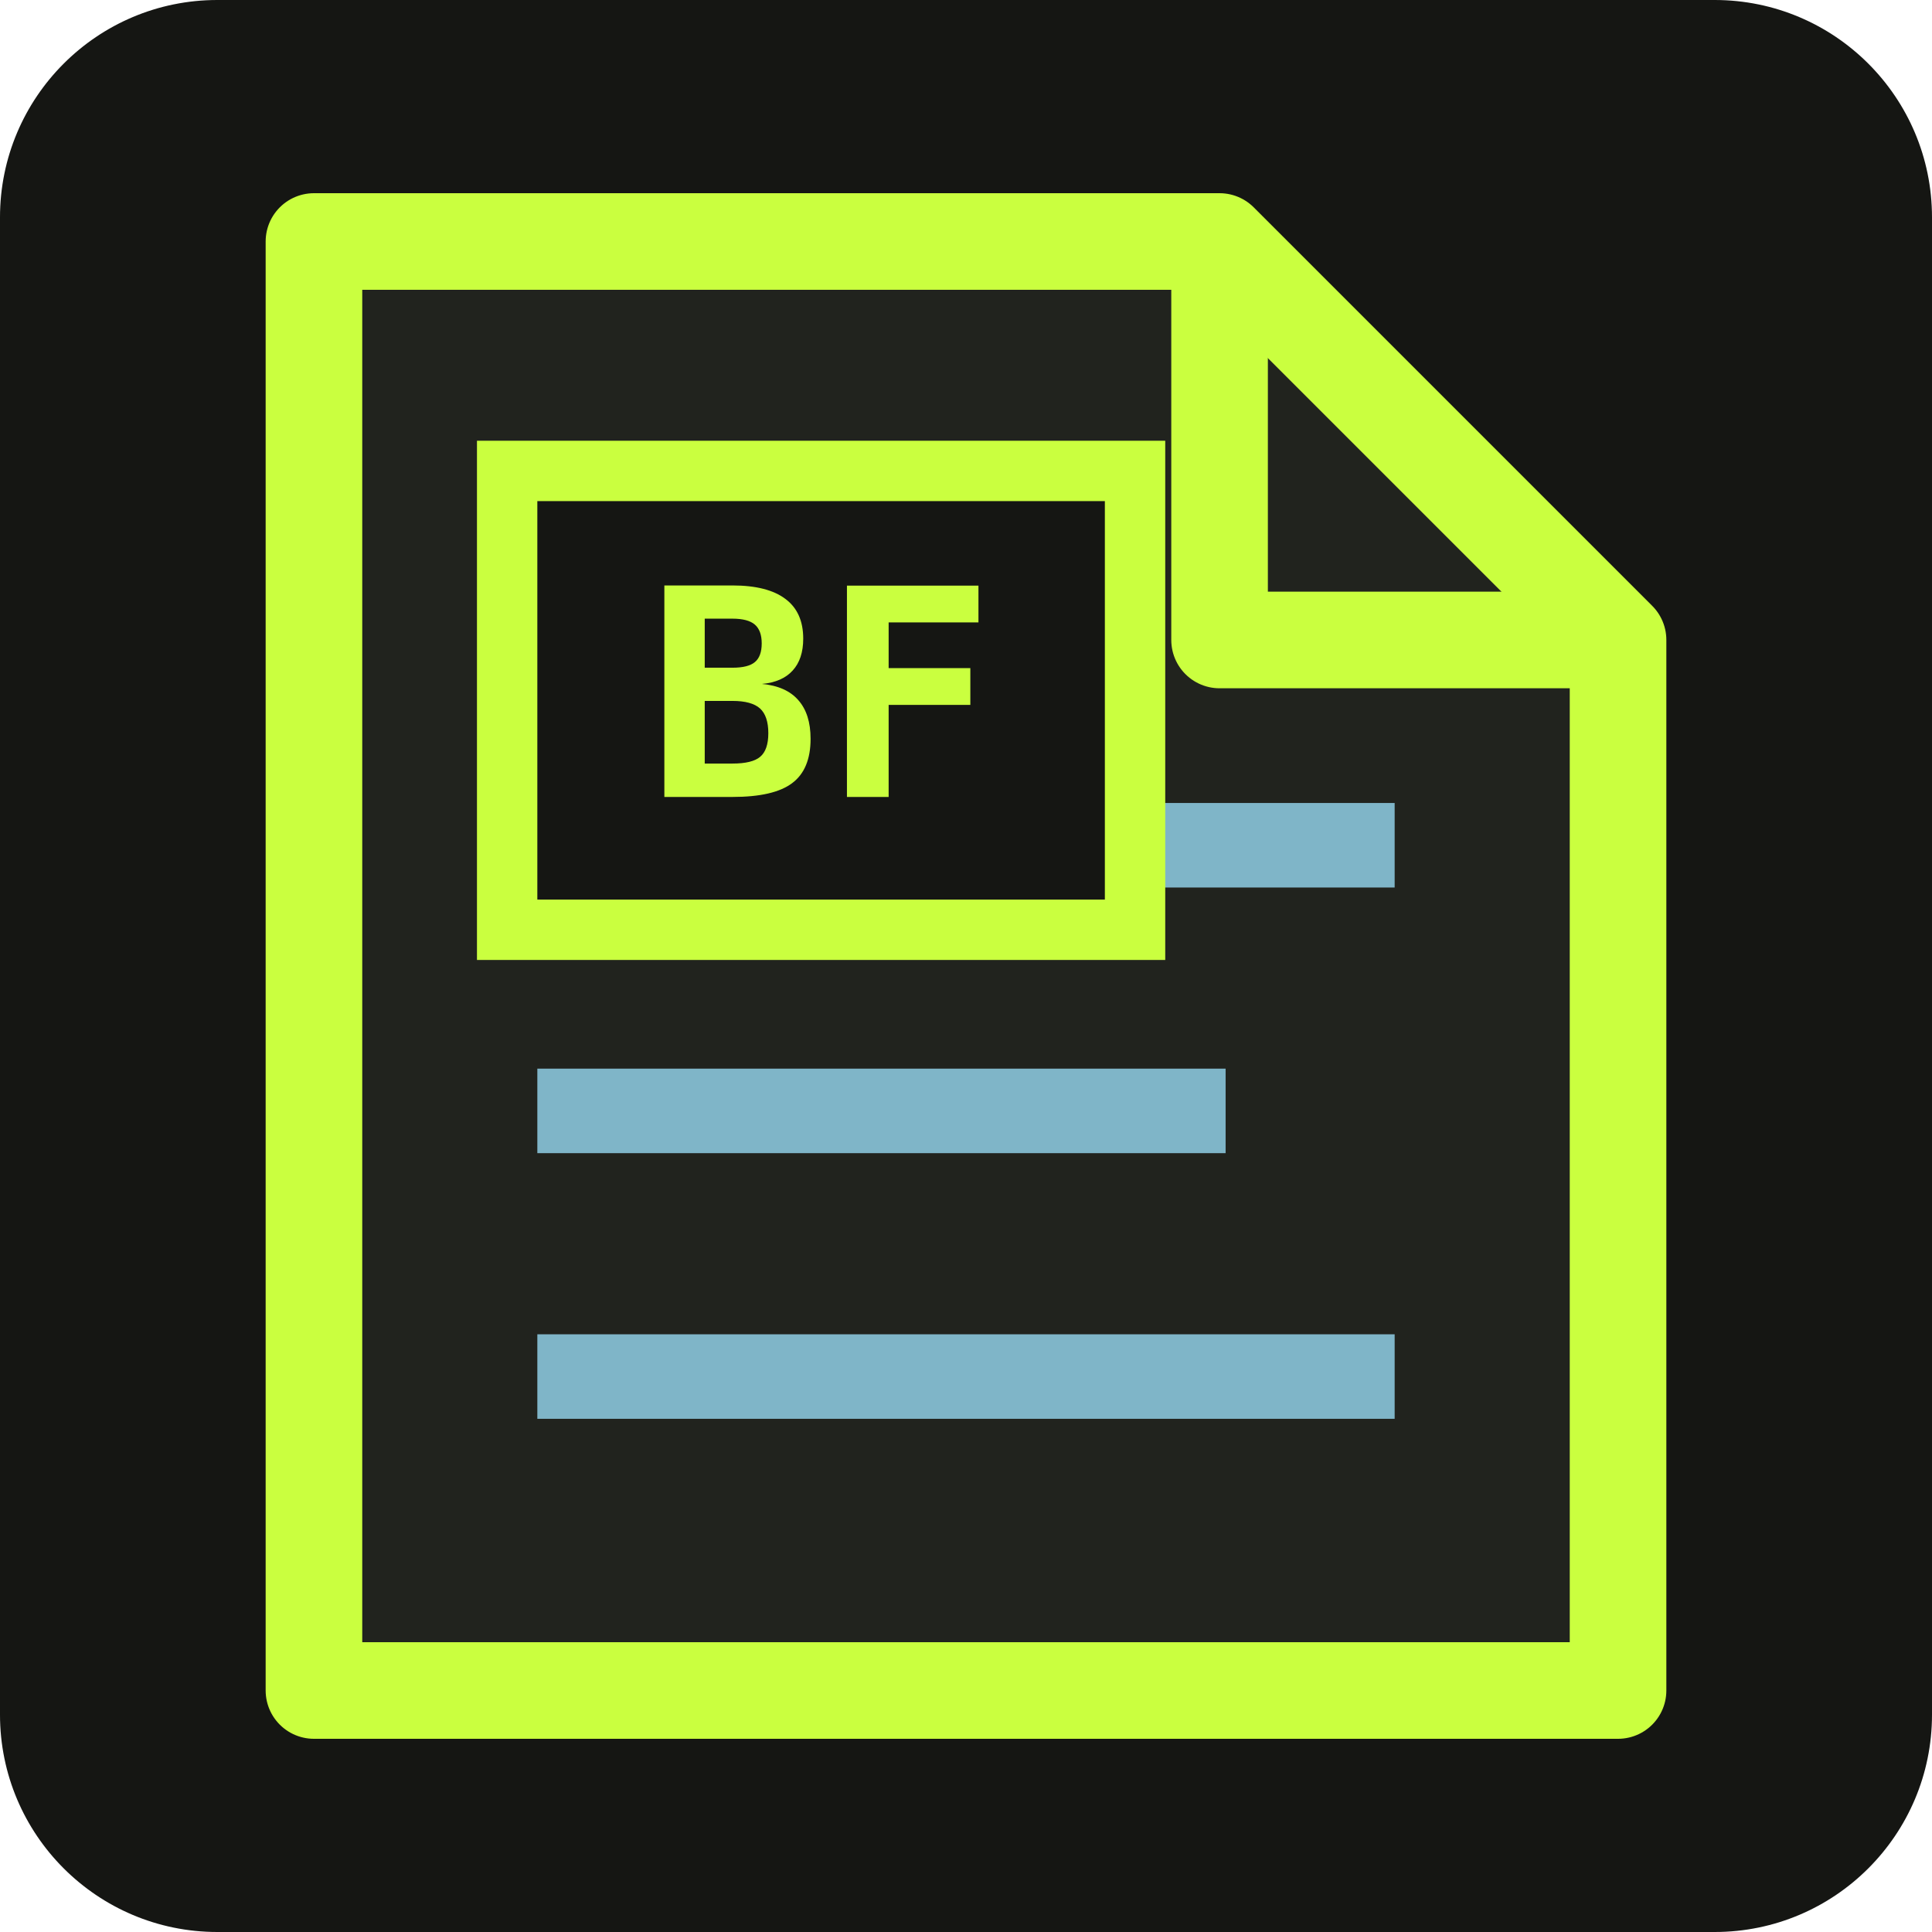
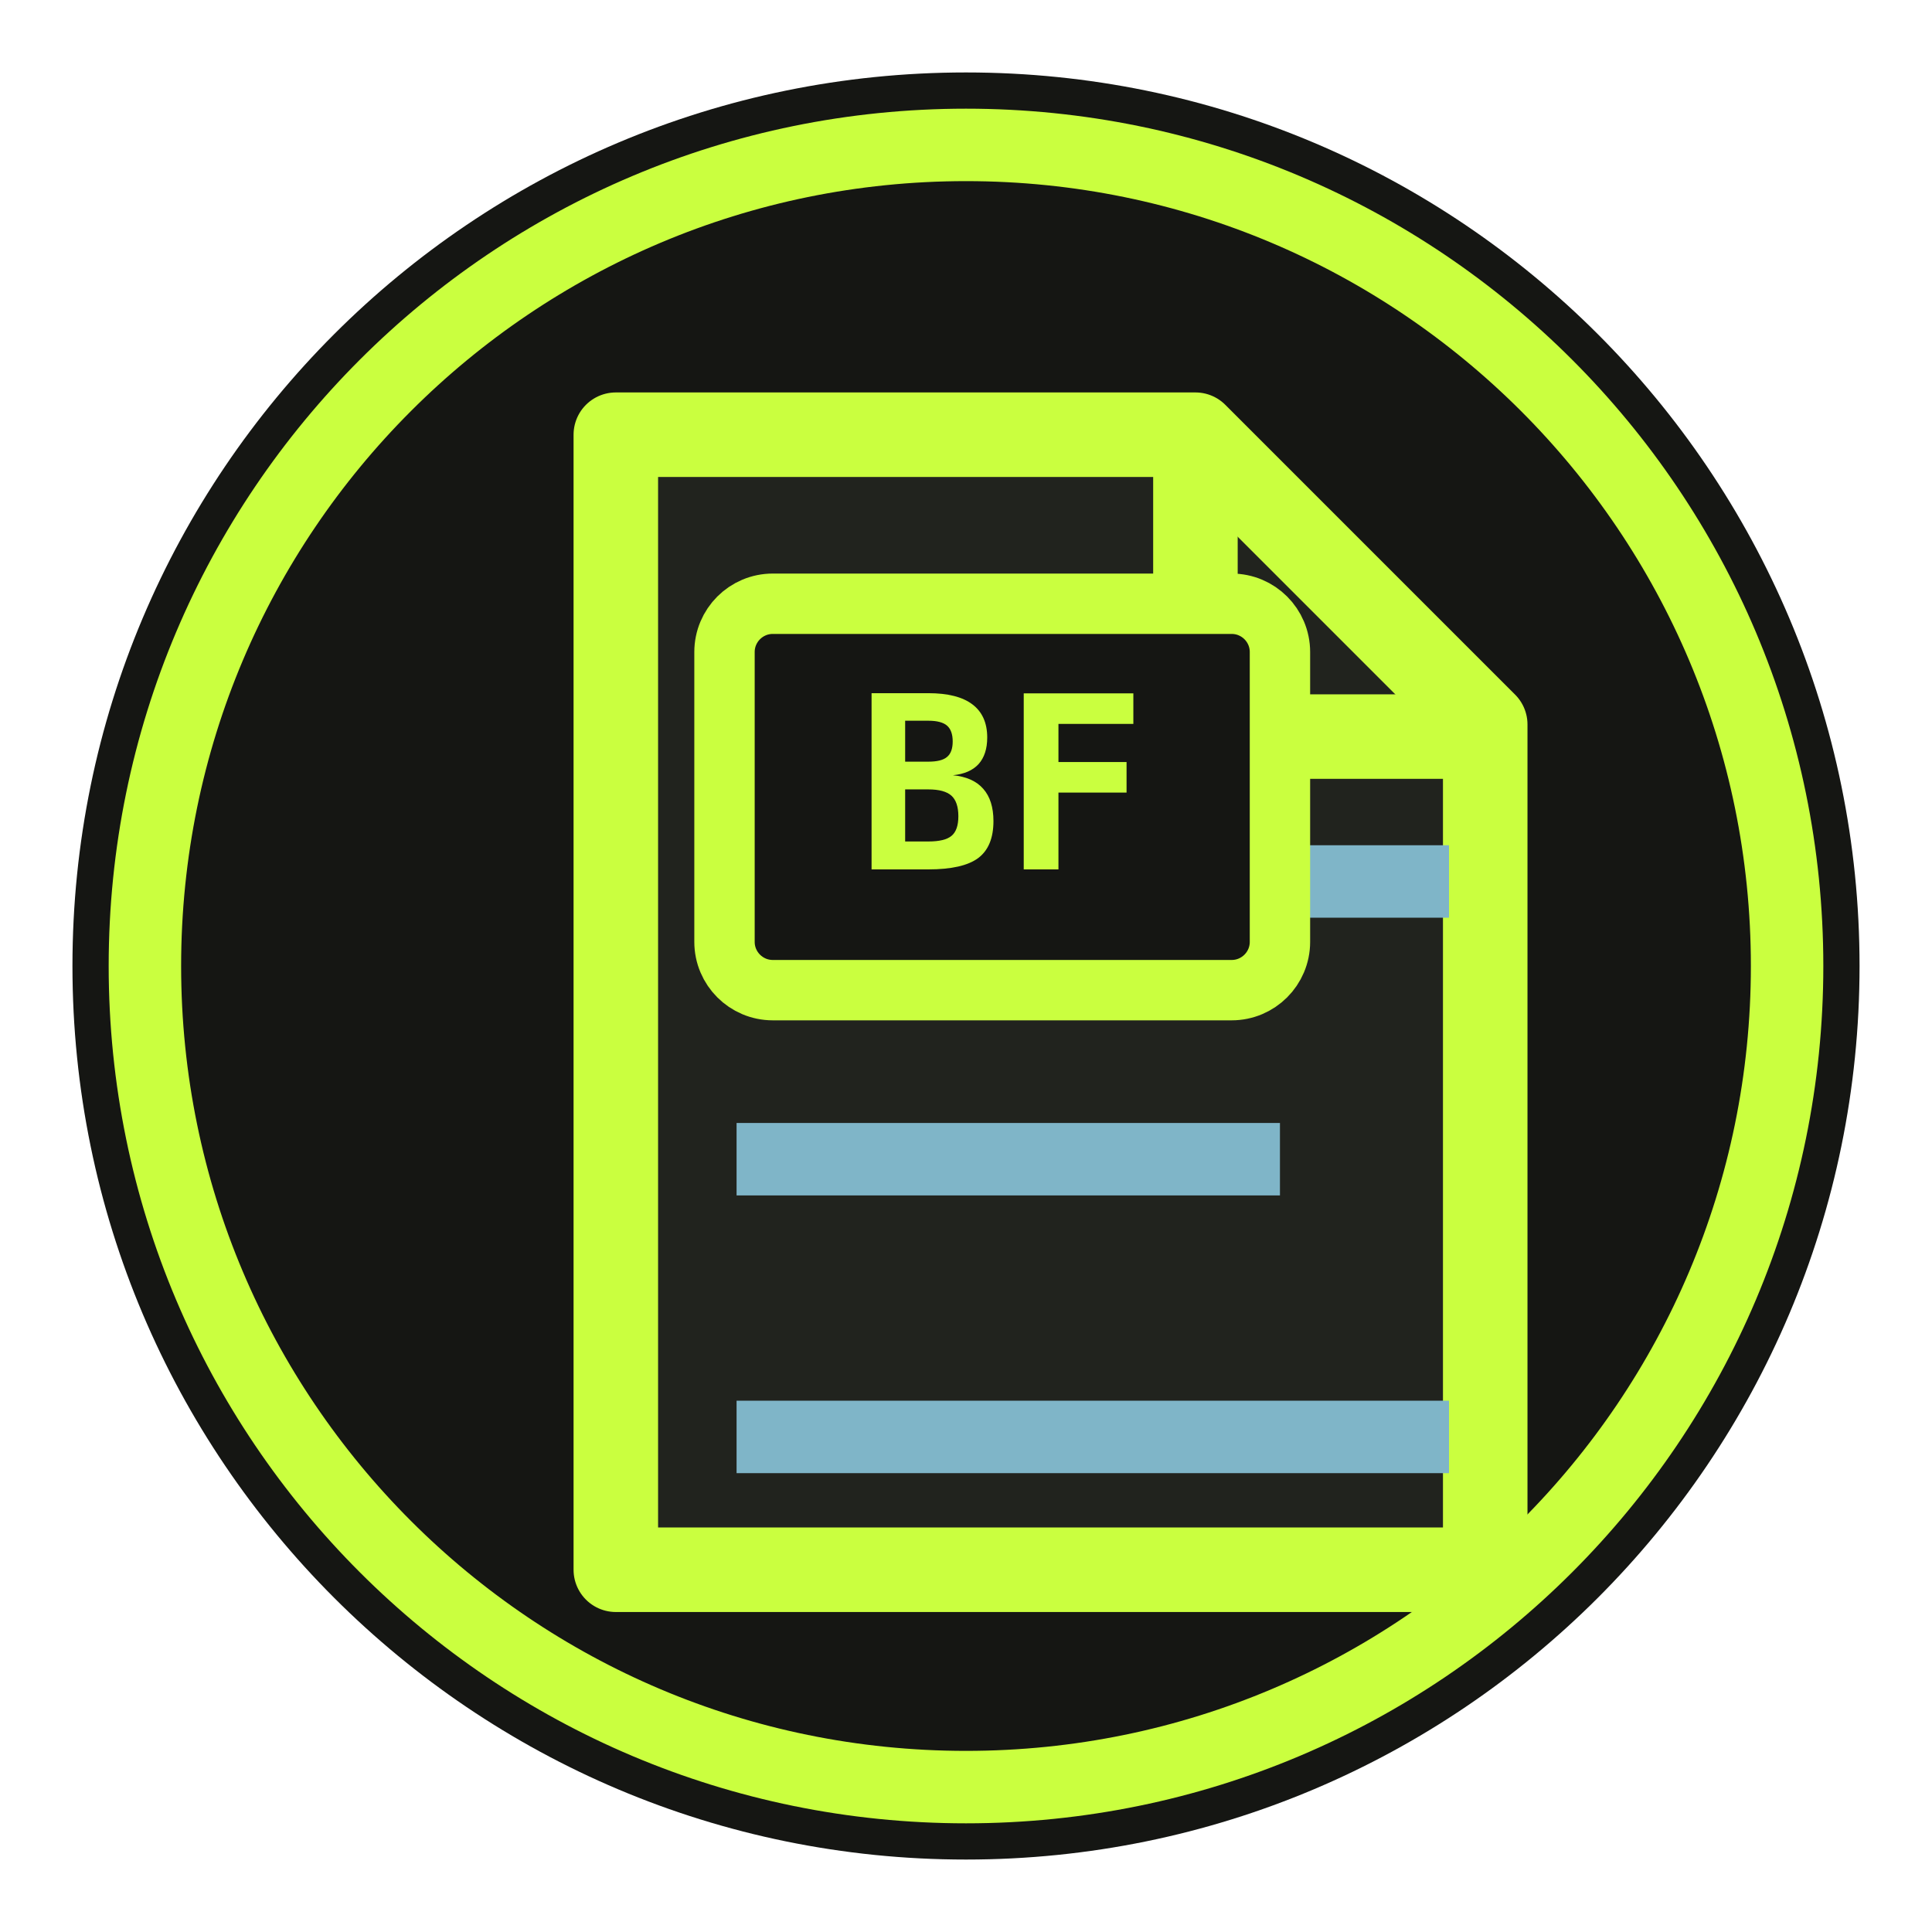
<svg xmlns="http://www.w3.org/2000/svg" width="160" height="160" viewBox="0 0 160 160" role="img" aria-labelledby="title desc">
-   <rect width="160" height="160" rx="18" fill="#151613" />
-   <path d="M26 20h75l33 33v87H26z" fill="#21231e" stroke="#caff3f" stroke-width="8" stroke-linejoin="round" />
-   <path d="M101 20v33h33" fill="none" stroke="#caff3f" stroke-width="8" stroke-linejoin="round" />
-   <path d="M48 70h64M48 92h50M48 114h64" stroke="#7fb5c8" stroke-width="7" stroke-linecap="square" />
-   <rect x="42" y="39" width="52" height="38" fill="#151613" stroke="#caff3f" stroke-width="5" />
-   <text x="68" y="66" text-anchor="middle" fill="#caff3f" font-family="Menlo, Consolas, monospace" font-size="24" font-weight="900">BF</text>
+   <circle cx="80" cy="80" r="74" fill="#151613" />
+   <circle cx="80" cy="80" r="68" fill="none" stroke="#caff3f" stroke-width="6" />
+   <path d="M51 36h48l24 24v70H51z" fill="#21231e" stroke="#caff3f" stroke-width="7" stroke-linejoin="round" />
+   <path d="M99 36v25h24" fill="none" stroke="#caff3f" stroke-width="7" stroke-linejoin="round" />
+   <path d="M64 73h53M64 96h39M64 119h53" stroke="#7fb5c8" stroke-width="6" stroke-linecap="square" />
+   <rect x="60" y="50" width="46" height="32" rx="4" fill="#151613" stroke="#caff3f" stroke-width="5" />
+   <text x="83" y="72" text-anchor="middle" fill="#caff3f" font-family="Menlo, Consolas, monospace" font-size="20" font-weight="900">BF</text>
</svg>
